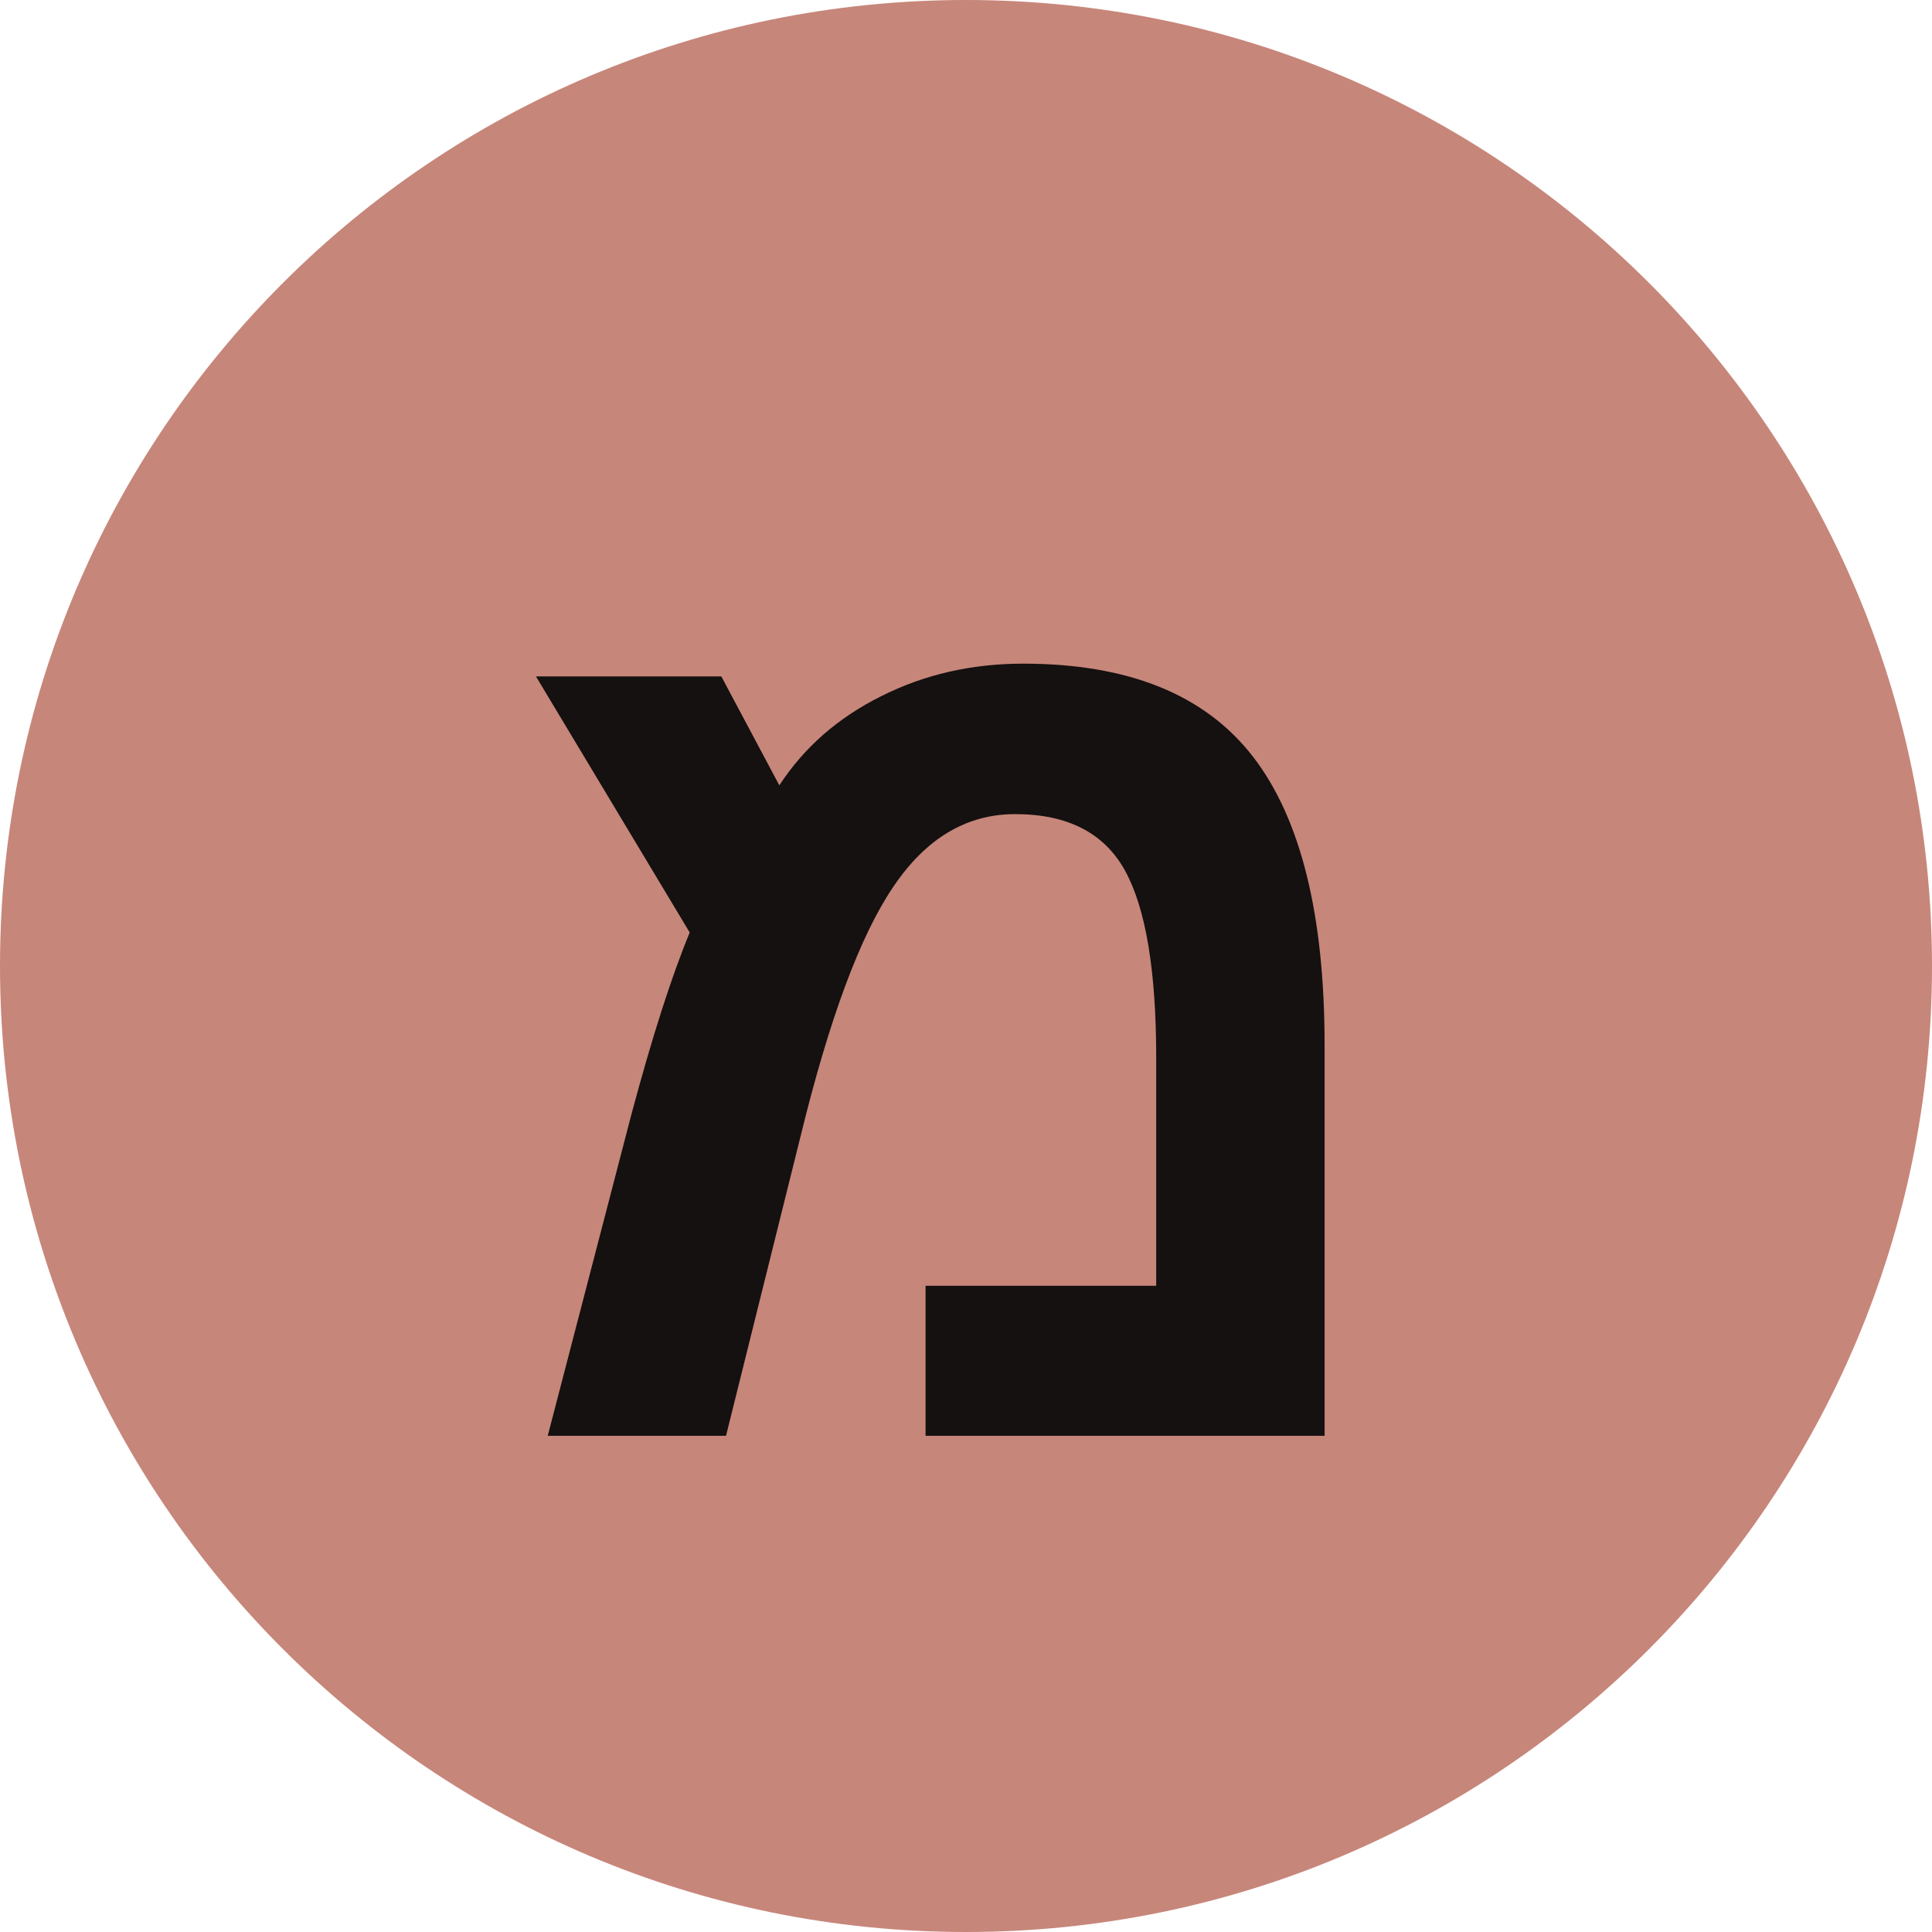
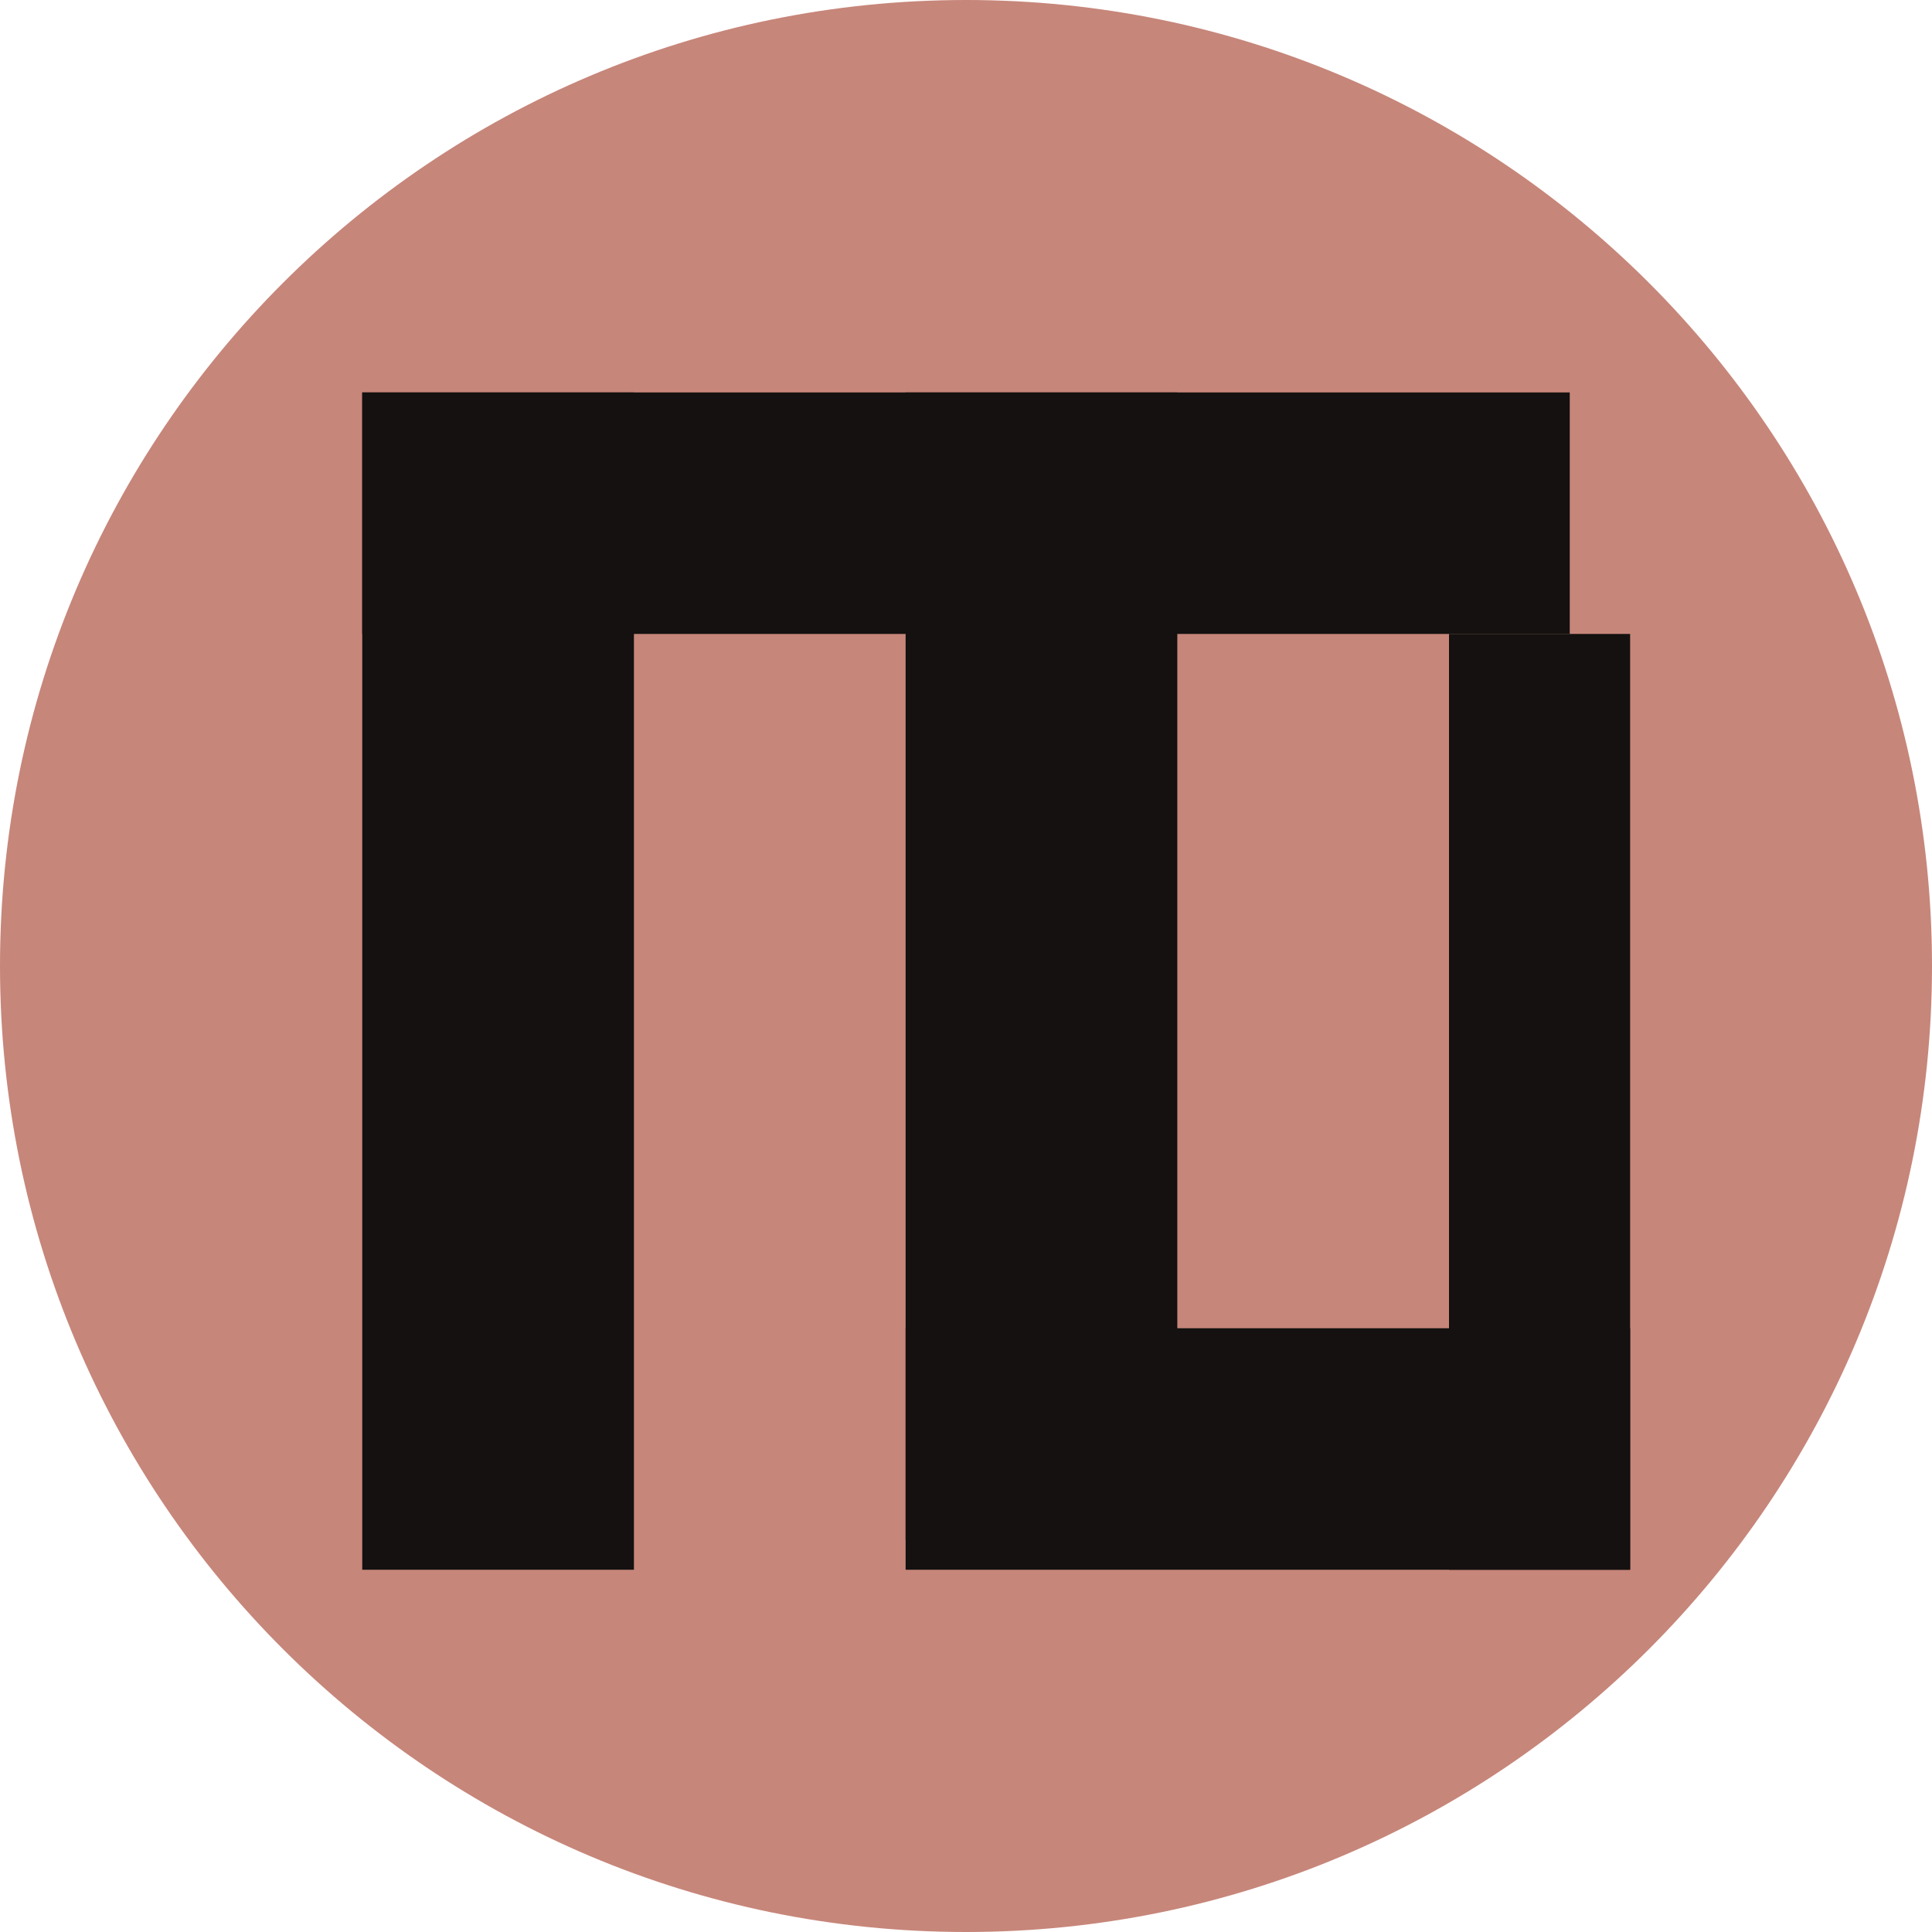
<svg xmlns="http://www.w3.org/2000/svg" viewBox="0 0 64 64" width="64" height="64">
  <circle cx="32" cy="32" r="32" fill="#c7867a" />
-   <text x="32" y="33" fill="#141110" font-family="Heebo, David, Arial, sans-serif" font-size="42" font-weight="900" text-anchor="middle" dominant-baseline="central">מ</text>
+   <g fill="#141110">
+     <path d="M12 13h40v8H12z" />
+     <path d="M12 13h9v39h-9z" />
+     <path d="M30 13h9v38h-9z" />
+     <path d="M48 21h6v31h-6z" />
+     <path d="M30 44h24v8H30z" />
+   </g>
</svg>
